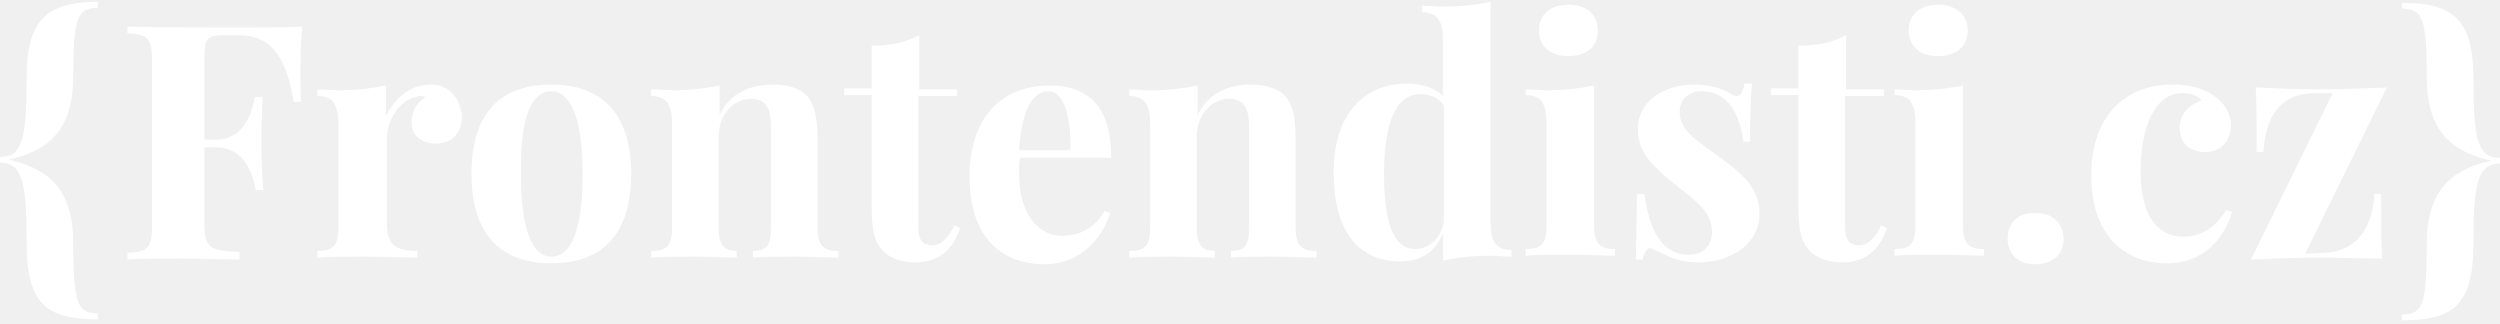
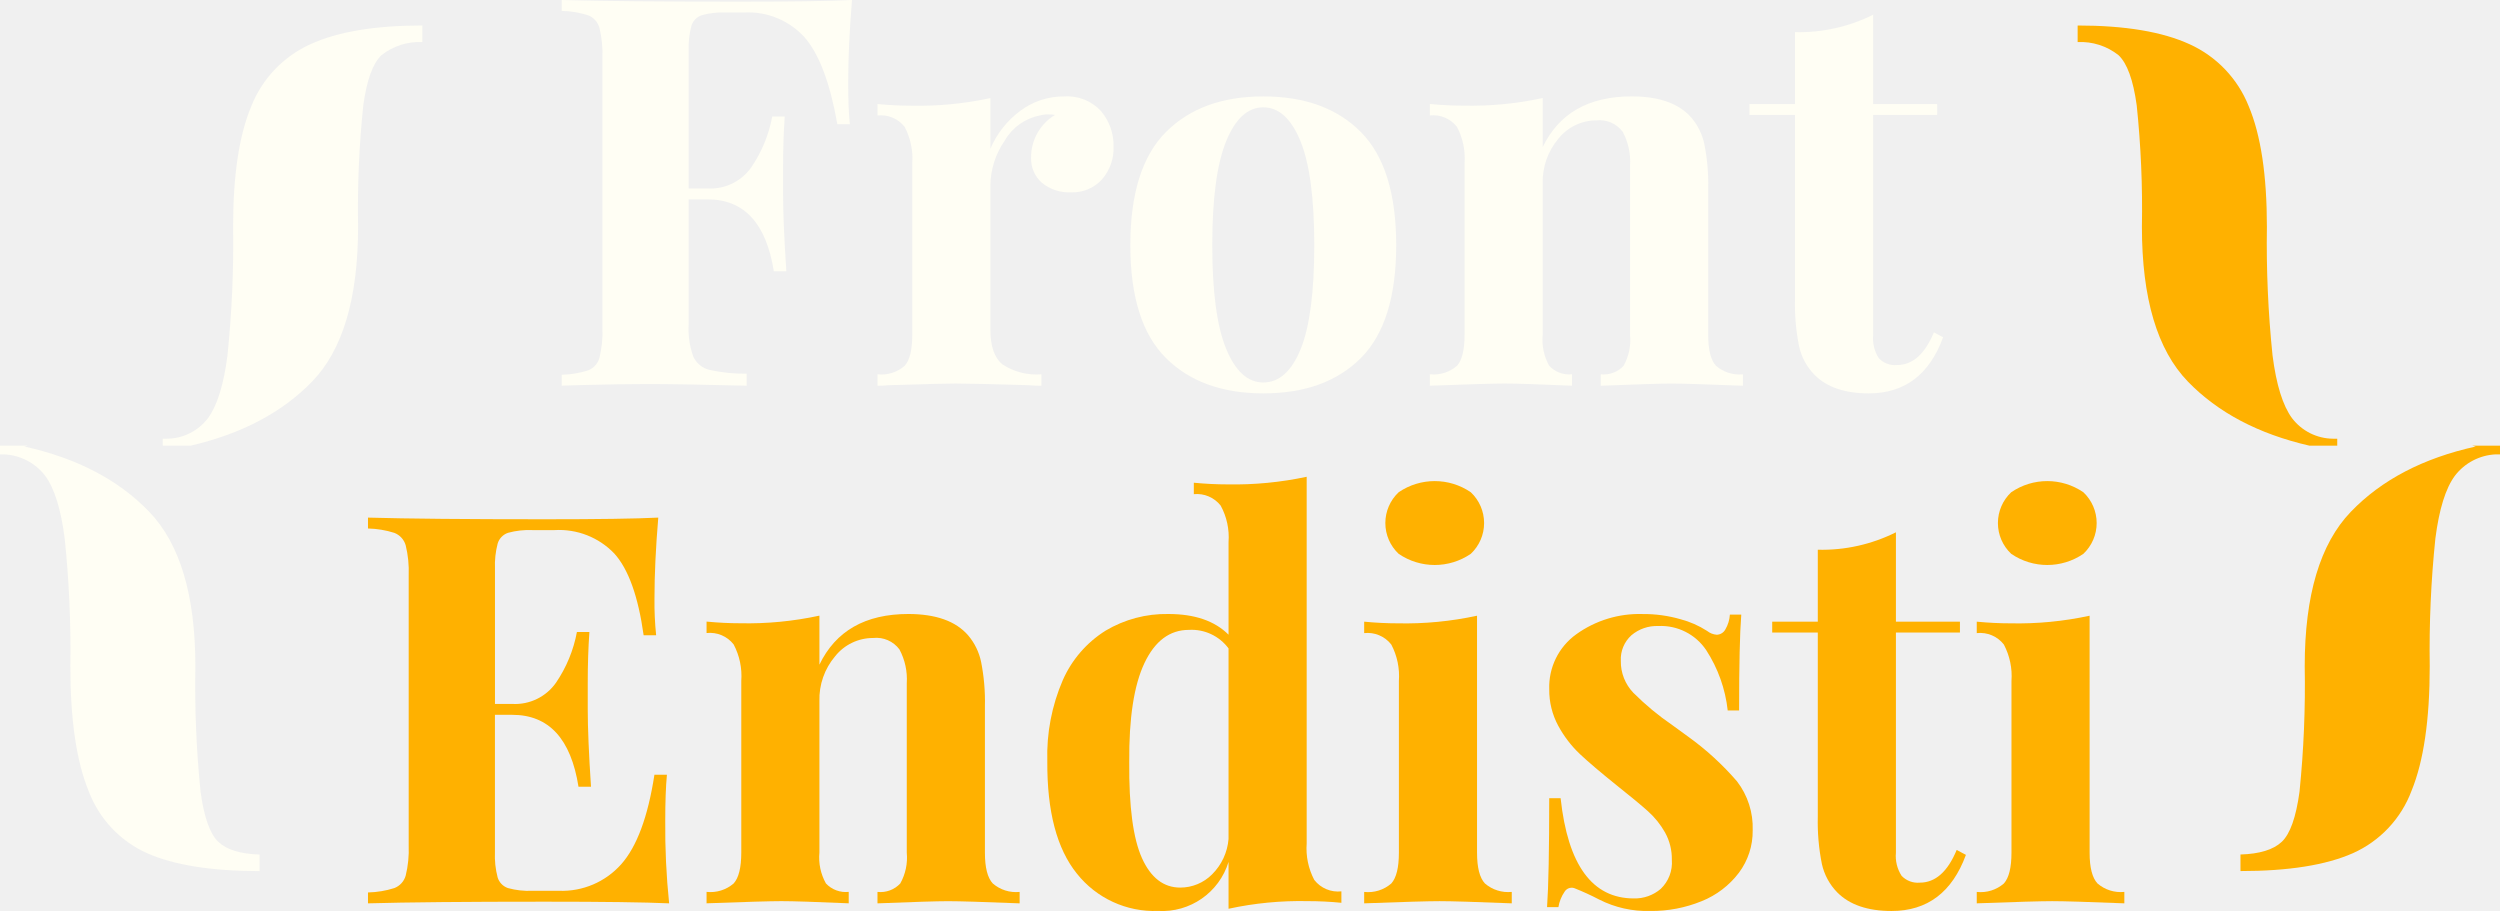
- <svg xmlns="http://www.w3.org/2000/svg" viewBox="0 0 263 34" preserveAspectRatio="xMidYMid meet">
-   <style>
- 		#logo-short {
- 			display: none;
- 		}
- 		@media all and (max-width: 250px) {
- 			#logo-long { display: none; }
- 			#logo-short { display: block; }
- 		}
- 	 </style>
-   <g id="logo-long">
-     <path fill="#FFFFFF" d="M10.3,0.2c-5.5,0-7.5,2-7.5,8c0,6.5-0.5,8.2-2.6,8.3H0v0.6h0.2c2.1,0.2,2.6,1.9,2.6,8.4   c0,6.4,2,8.1,7.5,8.1v-0.6c-2-0.1-2.6-0.6-2.6-7.5c0-6.2-3.3-7.9-6.8-8.7c3.5-0.8,6.8-2.5,6.8-8.7c0-6.5,0.5-7.2,2.6-7.3V0.2z" />
-     <path fill="#FFFFFF" d="M31.8,2.8c-2.1,0.1-5.1,0.1-7.2,0.1c-2.3,0-7.5,0-11.2-0.1v0.7c2.2,0.1,2.6,0.5,2.6,3v17.1   c0,2.5-0.4,2.9-2.6,3v0.7c1.5-0.1,3.5-0.1,5.5-0.1c2.4,0,4.8,0.1,6.3,0.1v-0.8c-3.1-0.1-3.7-0.4-3.7-3.1v-7.9h1.2   c2.7,0,3.8,2.2,4.2,4.5h0.8c-0.2-2.6-0.2-3.7-0.2-4.9c0-0.5,0-0.9,0-1.6c0-0.8,0.1-1.8,0.1-3.3h-0.8c-0.3,1.9-1.3,4.5-4.1,4.5h-1.2   V6.1c0-2.2,0.3-2.4,2.4-2.4H25c3.2,0,5,1.7,5.9,7h0.8c-0.1-0.6-0.1-1.6-0.1-2.6C31.6,7,31.6,4.9,31.8,2.8z" />
-     <path fill="#FFFFFF" d="M45.3,8.9c-2.2,0-3.8,1.5-4.7,3.3V9c-1.5,0.3-3.1,0.5-5,0.5c-0.7,0-1.4-0.1-2.2-0.1v0.7c1.7,0,2.2,1,2.2,3   V24c0,1.9-0.6,2.4-2.2,2.4v0.7c0.9-0.1,3-0.1,5-0.1c2.2,0,4.4,0.1,5.5,0.1v-0.7c-2.2,0-3.2-0.6-3.2-2.8v-9c0-1.9,1.3-4.1,3.1-4.4   c0.2-0.1,0.3-0.1,0.5-0.1c0.2,0,0.3,0.1,0.5,0.1c-0.9,0.6-1.5,1.4-1.5,2.7c0,1.3,0.9,2.2,2.6,2.2s2.7-1.2,2.7-2.9   C48.4,10.6,47.5,8.9,45.3,8.9z" />
-     <path fill="#FFFFFF" d="M58,8.9c-5,0-8.4,2.6-8.4,9.4s3.5,9.4,8.4,9.4s8.4-2.6,8.4-9.4C66.4,11.5,62.9,8.9,58,8.9z M58,9.6   c1.9,0,3.3,2.6,3.3,8.7s-1.3,8.7-3.3,8.7c-1.9,0-3.2-2.5-3.2-8.7C54.7,12.1,56,9.6,58,9.6z" />
-     <path fill="#FFFFFF" d="M81.3,8.9c-2.4,0-4.5,0.9-5.6,3.2V9c-1.5,0.3-3.1,0.5-5,0.5c-0.7,0-1.4-0.1-2.2-0.1v0.7c1.7,0,2.2,1,2.2,3   V24c0,1.9-0.6,2.4-2.2,2.4v0.7c0.9-0.1,3-0.1,4.7-0.1c1.7,0,3.4,0.1,4.3,0.1v-0.7c-1.3,0-1.9-0.6-1.9-2.4v-9.6c0-2.3,1.5-4,3.4-4   c1.7,0,2.1,1.2,2.1,2.9V24c0,1.9-0.5,2.4-1.9,2.4v0.7c0.8-0.1,2.7-0.1,4.5-0.1c1.7,0,3.7,0.1,4.5,0.1v-0.7c-1.6,0-2.2-0.6-2.2-2.4   v-9.3c0-2.3-0.3-3.6-1-4.5C84.4,9.5,83.3,8.9,81.3,8.9z" />
-     <path fill="#FFFFFF" d="M96.7,9.4V3.7c-1.5,0.8-3,1.1-5,1.1v4.5h-2.9v0.7h2.9v11.6c0,2.4,0.2,3.8,1.2,4.8c0.8,0.8,1.9,1.2,3.4,1.2   c2.6,0,4-1.5,4.7-3.6l-0.6-0.3c-0.7,1.5-1.5,2.1-2.3,2.1c-1,0-1.5-0.5-1.5-1.9V10.1h4.1V9.4C100.7,9.4,96.7,9.4,96.7,9.4z" />
-     <path fill="#FFFFFF" d="M111.7,24.8c-2.2,0-4.5-1.9-4.5-6.6c0-0.6,0-1.1,0.1-1.6h9.6c0-5.4-2.4-7.6-6.5-7.6c-4.9,0-8.4,3.2-8.4,9.6   c0,6.3,3.3,9.2,7.9,9.2c3.8,0,6.1-2.8,6.9-5.4l-0.6-0.2C114.9,24.4,113.1,24.8,111.7,24.8z M110.3,9.6c1.7,0,2.4,2.9,2.3,6.2h-5.4   C107.5,11.4,108.7,9.6,110.3,9.6z" />
-     <path fill="#FFFFFF" d="M131.6,8.9c-2.4,0-4.5,0.9-5.6,3.2V9c-1.5,0.3-3.1,0.5-5,0.5c-0.7,0-1.4-0.1-2.2-0.1v0.7c1.7,0,2.2,1,2.2,3   V24c0,1.9-0.6,2.4-2.2,2.4v0.7c0.9-0.1,3-0.1,4.7-0.1c1.7,0,3.4,0.1,4.3,0.1v-0.7c-1.3,0-1.9-0.6-1.9-2.4v-9.6c0-2.3,1.5-4,3.4-4   c1.7,0,2.1,1.2,2.1,2.9V24c0,1.9-0.5,2.4-1.9,2.4v0.7c0.8-0.1,2.7-0.1,4.5-0.1c1.7,0,3.7,0.1,4.5,0.1v-0.7c-1.6,0-2.2-0.6-2.2-2.4   v-9.3c0-2.3-0.3-3.6-1-4.5C134.7,9.5,133.5,8.9,131.6,8.9z" />
-     <path fill="#FFFFFF" d="M156.8,0.2c-1.5,0.3-3.1,0.5-5,0.5c-0.7,0-1.4-0.1-2.2-0.1v0.7c1.7,0,2.2,1,2.2,3v5.8   c-0.9-0.9-2.2-1.3-3.8-1.3c-4.4,0-7.7,3.1-7.7,9.3c0,6.6,2.9,9.4,7,9.4c2.2,0,3.7-1,4.5-3v2.9c1.5-0.3,3.1-0.5,5-0.5   c0.7,0,1.4,0.1,2.2,0.1v-0.7c-1.7,0-2.2-1-2.2-3L156.8,0.2L156.8,0.2z M148.9,26.2c-2,0-3.3-2-3.3-7.9c0-5.7,1.4-8.4,3.8-8.4   c1,0,1.9,0.3,2.5,1.2v12.2C151.6,25.1,150.3,26.2,148.9,26.2z" />
-     <path fill="#FFFFFF" d="M165,0.5c-1.9,0-3.1,1-3.1,2.7s1.2,2.7,3.1,2.7c1.9,0,3.1-1,3.1-2.7C168.1,1.5,166.9,0.5,165,0.5z M167.7,9   c-1.5,0.3-3.1,0.5-5,0.5c-0.7,0-1.4-0.1-2.2-0.1V10c1.7,0,2.2,1,2.2,3v10.8c0,1.9-0.6,2.4-2.2,2.4v0.7c0.9-0.1,3-0.1,4.8-0.1   c1.8,0,3.7,0.1,4.6,0.1v-0.7c-1.6,0-2.2-0.6-2.2-2.4V9z" />
-     <path fill="#FFFFFF" d="M178.2,8.9c-3.1,0-5.9,1.7-5.9,4.7c0,2.8,2.1,4.3,4.3,6.1c2,1.6,3.5,2.7,3.5,4.7c0,1.7-1.2,2.4-2.4,2.4   c-2.9,0-4.2-2.6-4.7-6.4h-0.8c0,3.5-0.1,5.4-0.1,6.9h0.7c0.2-0.8,0.5-1.2,0.8-1.2c0.1,0,0.1,0,0.2,0.1c0.5,0.2,1,0.4,1.6,0.7   c0.8,0.4,1.9,0.7,3.2,0.7c3.6,0,6.5-2,6.5-5.1c0-2.7-1.8-4.2-4.1-5.9c-2.1-1.6-4.3-2.7-4.3-4.8c0-1.4,1-2.2,2.3-2.2   c3,0,4.1,2.8,4.4,5.3h0.7c0-3.1,0.1-4.7,0.2-6.1h-0.8c-0.1,0.9-0.4,1.3-0.8,1.3c-0.2,0-0.4-0.1-0.6-0.2   C181.6,9.5,180.1,8.9,178.2,8.9z" />
-     <path fill="#FFFFFF" d="M194.2,9.4V3.7c-1.5,0.8-3,1.1-5,1.1v4.5h-2.9v0.7h2.9v11.6c0,2.4,0.2,3.8,1.2,4.8c0.8,0.8,1.9,1.2,3.4,1.2   c2.6,0,4-1.5,4.7-3.6l-0.6-0.3c-0.7,1.5-1.5,2.1-2.3,2.1c-1,0-1.5-0.5-1.5-1.9V10.1h4.1V9.4C198.3,9.4,194.2,9.4,194.2,9.4z" />
-     <path fill="#FFFFFF" d="M203.9,0.5c-1.9,0-3.1,1-3.1,2.7s1.2,2.7,3.1,2.7c1.9,0,3.1-1,3.1-2.7C207,1.5,205.7,0.5,203.9,0.5z    M206.5,9c-1.5,0.3-3.1,0.5-5,0.5c-0.7,0-1.4-0.1-2.2-0.1V10c1.7,0,2.2,1,2.2,3v10.8c0,1.9-0.6,2.4-2.2,2.4v0.7   c0.9-0.1,3-0.1,4.8-0.1c1.8,0,3.7,0.1,4.6,0.1v-0.7c-1.6,0-2.2-0.6-2.2-2.4V9z" />
-     <path fill="#FFFFFF" d="M214.1,22.4c-1.8,0-2.9,1-2.9,2.7c0,1.6,1.1,2.7,2.9,2.7s3-1,3-2.7C217,23.4,215.9,22.4,214.1,22.4z" />
-     <path fill="#FFFFFF" d="M228.5,8.9c-4.9,0-8.5,3.3-8.5,9.5c0,6.5,3.6,9.3,8,9.3c4,0,6.1-2.9,6.8-5.4l-0.6-0.2   c-1.4,2.3-3.2,2.8-4.5,2.8c-2.3,0-4.5-1.6-4.5-6.9c0-4.7,1.5-8.2,4.4-8.2c0.9,0,1.7,0.3,2,0.8c-1.2,0.3-2.3,1.4-2.3,2.8   c0,1.6,1,2.6,2.7,2.6c1.6,0,2.7-1.2,2.7-2.8c0-1.3-0.8-2.5-1.9-3.2C231.8,9.3,230.3,8.9,228.5,8.9z" />
-     <path fill="#FFFFFF" d="M242.5,26.7l8.6-17.5c-2.3,0.1-4.8,0.2-7.2,0.2c-2.2,0-4.5-0.1-6.6-0.2c0.1,1.5,0.1,3.4,0.1,6.8h0.7   c0.3-4.7,2.6-6.2,5.4-6.2h1.9l-8.6,17.5c2.3-0.1,4.8-0.2,7.2-0.2c2.2,0,4.5,0.1,6.6,0.1c-0.1-1.5-0.1-3.4-0.1-6.8h-0.7   c-0.3,4.7-2.9,6.2-5.5,6.2L242.5,26.7L242.5,26.7z" />
-     <path fill="#FFFFFF" d="M252.7,0.9c2.1,0.1,2.6,0.8,2.6,7.3c0,6.2,3.3,7.9,6.8,8.7c-3.5,0.8-6.8,2.5-6.8,8.7c0,6.8-0.5,7.4-2.6,7.5   v0.6c5.5,0,7.5-1.7,7.5-8.1c0-6.5,0.5-8.2,2.6-8.4h0.2v-0.6h-0.2c-2.1-0.1-2.6-1.9-2.6-8.3c0-6.1-2-8-7.5-8V0.9z" />
+ <svg xmlns="http://www.w3.org/2000/svg" viewBox="0 0 300 109.318">
+   <g id="mr-white">
+     <path fill="#fffef4" d="M101.782 9.938q0 3.074.2 4.969h-1.5q-1.3-7.388-3.907-10.4a9.133 9.133 0 00-7.292-3.008h-2.149a9.457 9.457 0 00-2.93.327 1.957 1.957 0 00-1.237 1.275 10.2 10.2 0 00-.326 3.04v16.476h2.279a6 6 0 005.242-2.55 15.979 15.979 0 002.507-6.08h1.5q-.2 2.746-.2 6.146v3.138q0 3.334.391 9.284h-1.5q-1.367-8.63-7.944-8.63h-2.279v15.038a9.774 9.774 0 00.554 3.825 2.87 2.87 0 001.953 1.6 19.7 19.7 0 004.46.458v1.438q-8.009-.2-11.915-.2-3.256 0-8.2.131l-2.083.065v-1.308a11.263 11.263 0 003.158-.523 2.259 2.259 0 001.367-1.5 12.879 12.879 0 00.358-3.6V6.93a12.9 12.9 0 00-.358-3.6 2.26 2.26 0 00-1.367-1.5 11.287 11.287 0 00-3.158-.523V0q7.032.2 21.226.2 9.571 0 13.608-.2-.458 5.558-.458 9.938z" />
+     <path fill="#fffef4" d="M132.124 13.337a6.353 6.353 0 011.5 4.25 5.646 5.646 0 01-1.4 3.956 4.742 4.742 0 01-3.679 1.536 5.137 5.137 0 01-3.516-1.144 3.845 3.845 0 01-1.3-3.04 5.942 5.942 0 012.865-5.1 3.487 3.487 0 00-.781-.065 3.4 3.4 0 00-1.042.131 6.2 6.2 0 00-4.2 3.008 9.624 9.624 0 00-1.725 5.361v17.326q0 3.009 1.465 4.184a7.422 7.422 0 004.656 1.177v1.373a13.9 13.9 0 01-1.5-.065q-6.641-.2-8.855-.2-1.758 0-8.009.2a10.71 10.71 0 01-1.3.065v-1.373a4.248 4.248 0 003.256-1.013q.911-1.013.912-3.694v-20.6a8.13 8.13 0 00-.912-4.38 3.617 3.617 0 00-3.256-1.373v-1.373q2.083.2 4.037.2a40.7 40.7 0 009.506-.915v6.08a11.083 11.083 0 013.581-4.544 8.657 8.657 0 015.271-1.733 5.484 5.484 0 014.426 1.765z" />
+     <path fill="#fffef4" d="M163.312 15.854q4.231 4.283 4.232 13.567t-4.232 13.534q-4.234 4.251-11.72 4.25-7.423 0-11.687-4.25t-4.265-13.534q0-9.283 4.265-13.567t11.687-4.283q7.487.001 11.72 4.283zm-16.18 1.112q-1.66 4.087-1.66 12.455t1.66 12.422q1.66 4.054 4.46 4.054 2.865 0 4.493-4.021t1.628-12.455q0-8.434-1.66-12.488t-4.46-4.054q-2.801.001-4.461 4.087z" />
+     <path fill="#fffef4" d="M202.965 14.122a7.153 7.153 0 011.562 3.2 24.415 24.415 0 01.456 5.3V40.21q0 2.682.945 3.694a4.259 4.259 0 003.223 1.013v1.373q-6.512-.261-8.594-.261-1.954 0-8.465.261v-1.373a3.254 3.254 0 002.735-1.013 6.329 6.329 0 00.781-3.694V19.872a7.582 7.582 0 00-.879-4.054 3.457 3.457 0 00-3.157-1.373 5.812 5.812 0 00-4.558 2.19 7.971 7.971 0 00-1.889 5.394v18.176a6.328 6.328 0 00.782 3.694 3.252 3.252 0 002.735 1.013v1.373q-5.992-.261-8.074-.261-1.954 0-8.985.261v-1.373a4.251 4.251 0 003.255-1.013q.91-1.013.911-3.694v-20.6a8.137 8.137 0 00-.911-4.38 3.619 3.619 0 00-3.255-1.373v-1.373q2.082.2 4.037.2a40.692 40.692 0 009.506-.915v5.884q2.93-6.08 10.679-6.081 4.944.005 7.16 2.555z" />
+     <path fill="#fffef4" d="M224.777 12.488h7.683v1.308h-7.683V40.21a4.368 4.368 0 00.683 2.779 2.685 2.685 0 002.181.817q2.8 0 4.427-3.923l1.107.589q-2.475 6.734-8.92 6.734-4.3 0-6.511-2.223a7.06 7.06 0 01-1.856-3.432 25.677 25.677 0 01-.488-5.656v-22.1h-5.467v-1.308h5.469v-8.63a19.852 19.852 0 009.377-2.092z" />
  </g>
-   <g id="logo-short">
-     <path fill="#FFFFFF" d="M8.8,1.2c-0.4,0.4-0.6,1-0.7,2c-0.2,1-0.2,2.7-0.2,4.9c0,2-0.3,3.6-1,4.8c-0.6,1.3-1.4,2.2-2.4,2.7   c-1,0.6-2.2,1.1-3.6,1.4c1.4,0.3,2.6,0.8,3.6,1.4s1.8,1.5,2.4,2.7s1,2.8,1,4.8c0,2.4,0.1,4,0.2,5c0.2,1,0.4,1.7,0.7,2   c0.4,0.3,0.9,0.5,1.7,0.5v0.7c-1.9,0-3.4-0.3-4.5-0.7c-1.1-0.5-1.9-1.3-2.4-2.5c-0.5-1.2-0.8-2.9-0.8-5c0-2.3-0.1-4-0.2-5.1   c-0.2-1.2-0.4-2-0.8-2.5c-0.4-0.5-0.9-0.8-1.7-0.9H0v-0.7h0.2c0.8-0.1,1.3-0.3,1.7-0.8c0.4-0.5,0.7-1.4,0.8-2.5   c0.2-1.2,0.2-2.9,0.2-5.2c0-2.1,0.3-3.7,0.8-4.9s1.3-2,2.4-2.5C7,0.3,8.5,0,10.4,0v0.7C9.7,0.7,9.1,0.9,8.8,1.2z" />
-     <path fill="#FFFFFF" d="M24,4.8c3.4,0,5.9-0.1,7.3-0.1C31.1,6.7,31,8.5,31,10c0,1.1,0.1,2,0.1,2.7h-0.8c-0.3-1.8-0.7-3.2-1.3-4.3   c-0.5-1.1-1.2-1.8-2-2.3c-0.8-0.5-1.7-0.7-2.8-0.7h-1.2c-0.8,0-1.3,0.1-1.6,0.2c-0.3,0.1-0.6,0.4-0.7,0.7c-0.1,0.4-0.2,0.9-0.2,1.7   v8.8H22c1.3,0,2.2-0.5,2.8-1.4c0.7-0.9,1.1-2,1.4-3.3H27c-0.1,1.2-0.1,2.3-0.1,3.3v1.7c0,1.2,0.1,2.9,0.2,5h-0.8   c-0.5-3.1-1.9-4.6-4.3-4.6h-1.3v8c0,1,0.1,1.6,0.3,2.1c0.2,0.5,0.6,0.7,1.1,0.9c0.5,0.2,1.3,0.3,2.4,0.3v0.8   c-2.9-0.1-5-0.1-6.4-0.1c-0.7,0-2.5,0.1-5.5,0.1v-0.7c0.8-0.1,1.4-0.1,1.7-0.3c0.4-0.2,0.6-0.4,0.7-0.8c0.2-0.4,0.2-1.1,0.2-1.9   V8.4c0-0.9-0.1-1.5-0.2-1.9c-0.2-0.4-0.4-0.7-0.7-0.8c-0.4-0.2-0.9-0.3-1.7-0.3V4.7C15.1,4.8,18.9,4.8,24,4.8z" />
-     <path fill="#FFFFFF" d="M32.2,0.7V0c1.9,0,3.4,0.3,4.5,0.8c1.1,0.5,1.9,1.3,2.4,2.5c0.5,1.2,0.8,2.8,0.8,4.9c0,2.3,0.1,4,0.2,5.2   c0.2,1.2,0.4,2,0.8,2.5c0.4,0.5,0.9,0.8,1.7,0.8h0.2v0.7h-0.2c-0.8,0.1-1.3,0.4-1.7,0.9c-0.4,0.5-0.7,1.4-0.8,2.5   c-0.2,1.2-0.2,2.9-0.2,5.1c0,2.2-0.3,3.8-0.8,5c-0.5,1.2-1.3,2-2.4,2.5c-1.1,0.5-2.6,0.7-4.5,0.7v-0.7c0.8,0,1.3-0.2,1.7-0.5   c0.4-0.3,0.6-1,0.7-2c0.2-1,0.2-2.7,0.2-5c0-2,0.3-3.6,1-4.8c0.6-1.2,1.4-2.1,2.4-2.7c1-0.6,2.2-1.1,3.6-1.4   c-1.4-0.4-2.6-0.8-3.6-1.4c-1-0.6-1.8-1.5-2.4-2.7c-0.6-1.2-1-2.8-1-4.8c0-2.3-0.1-3.9-0.2-4.9s-0.4-1.7-0.7-2   C33.5,0.9,33,0.7,32.2,0.7z" />
-   </g>
+   <path fill="#ffb100" d="M80.296 108.402q-4.428-.2-14.911-.2-14.195 0-21.226.2v-1.308a11.265 11.265 0 003.158-.523 2.258 2.258 0 001.367-1.5 12.885 12.885 0 00.358-3.6V69.042a12.906 12.906 0 00-.358-3.6 2.26 2.26 0 00-1.367-1.5 11.284 11.284 0 00-3.158-.523v-1.307q7.032.2 21.226.2 9.571 0 13.608-.2-.456 5.427-.456 9.676a38.388 38.388 0 00.2 4.446h-1.5q-.977-7-3.516-9.807a9.161 9.161 0 00-7.162-2.815H63.89a9.46 9.46 0 00-2.93.327 1.958 1.958 0 00-1.237 1.275 10.2 10.2 0 00-.326 3.04v16.218h2.084a6 6 0 005.241-2.55 15.979 15.979 0 002.507-6.081h1.5q-.2 2.746-.2 6.146v3.138q0 3.334.391 9.284h-1.5q-1.367-8.63-7.944-8.63h-2.084v16.476a10.194 10.194 0 00.326 3.04 1.954 1.954 0 001.237 1.275 9.436 9.436 0 002.93.327h3.19a9.515 9.515 0 007.455-3.171q2.832-3.171 4-10.755h1.5q-.2 2.157-.2 5.492a88.845 88.845 0 00.466 9.939z" />
+   <path fill="#ffb100" d="M116.171 76.235a7.157 7.157 0 011.563 3.2 24.433 24.433 0 01.456 5.3v17.588q0 2.682.944 3.694a4.261 4.261 0 003.223 1.013v1.373q-6.512-.261-8.595-.261-1.954 0-8.465.261v-1.373a3.253 3.253 0 002.735-1.013 6.327 6.327 0 00.781-3.694V81.985a7.587 7.587 0 00-.879-4.054 3.457 3.457 0 00-3.158-1.373 5.814 5.814 0 00-4.558 2.19 7.971 7.971 0 00-1.888 5.394v18.176a6.33 6.33 0 00.781 3.694 3.254 3.254 0 002.735 1.013v1.373q-5.991-.261-8.074-.261-1.953 0-8.985.261v-1.373a4.249 4.249 0 003.255-1.013q.911-1.013.912-3.694v-20.6a8.129 8.129 0 00-.912-4.381 3.617 3.617 0 00-3.255-1.373v-1.373q2.083.2 4.037.2a40.7 40.7 0 009.506-.915v5.884q2.93-6.08 10.678-6.081 4.948.006 7.163 2.556z" />
+   <path fill="#ffb100" d="M157.712 105.59a3.616 3.616 0 003.256 1.373v1.373q-2.02-.2-4.037-.2a40.69 40.69 0 00-9.506.915v-5.623a8.339 8.339 0 01-8.465 5.884 11.854 11.854 0 01-9.734-4.479q-3.614-4.478-3.549-13.5a22.775 22.775 0 011.856-9.709 13.352 13.352 0 015.144-5.95 14.209 14.209 0 017.52-1.994q4.753 0 7.228 2.485V65.054a7.9 7.9 0 00-.944-4.381 3.63 3.63 0 00-3.223-1.373v-1.373q2.082.2 4.037.2a41.727 41.727 0 009.506-.915v44a8.114 8.114 0 00.911 4.378zm-12.274-.654a6.747 6.747 0 001.986-4.25V77.808a5.526 5.526 0 00-4.753-2.223q-3.452 0-5.339 3.988t-1.823 11.9q-.066 7.977 1.53 11.507t4.59 3.531a5.387 5.387 0 003.81-1.575z" />
+   <path fill="#ffb100" d="M177.245 102.321q0 2.682.944 3.694a4.258 4.258 0 003.222 1.013v1.373q-6.512-.261-8.66-.262-2.019 0-9.05.262v-1.37a4.25 4.25 0 003.255-1.013q.911-1.013.911-3.694V81.726a8.129 8.129 0 00-.911-4.38 3.619 3.619 0 00-3.255-1.373V74.6q2.083.2 4.036.2a40.7 40.7 0 009.507-.915zm-.749-43.25a5.073 5.073 0 010 7.388 7.663 7.663 0 01-8.659 0 5.073 5.073 0 010-7.388 7.663 7.663 0 018.659 0z" />
+   <path fill="#ffb100" d="M201.661 74.306a11.119 11.119 0 013.191 1.406 2.1 2.1 0 001.171.458 1.213 1.213 0 001.01-.621 4.008 4.008 0 00.553-1.8h1.367q-.261 3.334-.26 11.507h-1.368a16.606 16.606 0 00-2.571-7.225 6.546 6.546 0 00-5.762-2.909 4.719 4.719 0 00-3.224 1.111 3.874 3.874 0 00-1.269 3.073 5.4 5.4 0 001.5 3.825 32.8 32.8 0 004.688 3.89l1.888 1.373a33.816 33.816 0 015.86 5.361 9.11 9.11 0 011.888 5.884 8.3 8.3 0 01-1.66 5.1 10.517 10.517 0 01-4.46 3.4 15.817 15.817 0 01-6.186 1.177 12.7 12.7 0 01-6.12-1.373 31.852 31.852 0 00-3-1.373 1 1 0 00-1.14.425 4.545 4.545 0 00-.749 1.863h-1.361q.26-3.727.26-13.076h1.367q1.3 12.03 8.79 12.03a4.781 4.781 0 003.222-1.144 4.357 4.357 0 001.335-3.5 6.533 6.533 0 00-.814-3.269 10.128 10.128 0 00-2.051-2.55q-1.238-1.111-3.711-3.073-2.93-2.354-4.461-3.792a13.574 13.574 0 01-2.6-3.4 8.966 8.966 0 01-1.074-4.381 7.785 7.785 0 013.256-6.6 12.95 12.95 0 017.944-2.419 15.916 15.916 0 014.551.622z" />
+   <path fill="#ffb100" d="M227.51 74.6h7.683v1.308h-7.683v26.414a4.376 4.376 0 00.683 2.779 2.688 2.688 0 002.182.817q2.8 0 4.427-3.923l1.108.589q-2.476 6.734-8.921 6.734-4.3 0-6.511-2.223a7.056 7.056 0 01-1.855-3.432 25.667 25.667 0 01-.488-5.656v-22.1h-5.47v-1.308h5.47v-8.631a19.85 19.85 0 009.376-2.092z" />
+   <path fill="#ffb100" d="M250.754 102.321q0 2.682.944 3.694a4.258 4.258 0 003.223 1.013v1.373q-6.511-.261-8.66-.262-2.019 0-9.051.262v-1.37a4.248 4.248 0 003.255-1.013q.912-1.013.912-3.694V81.726a8.127 8.127 0 00-.912-4.38 3.617 3.617 0 00-3.255-1.373V74.6q2.082.2 4.037.2a40.7 40.7 0 009.506-.915zm-.749-43.25a5.076 5.076 0 010 7.388 7.665 7.665 0 01-8.661 0 5.076 5.076 0 010-7.388 7.666 7.666 0 018.661 0z" />
+   <path id="mr-white" fill="#fffef4" d="M0 53.482v1.046h.521a6.56 6.56 0 014.9 2.563q1.665 2.251 2.344 7.532a129.867 129.867 0 01.677 15.325q0 9.624 2.188 14.959a13.3 13.3 0 007.032 7.48q4.844 2.143 13.491 2.145v-1.988q-3.438-.1-4.948-1.517t-2.136-6.015a126.243 126.243 0 01-.625-15.064q0-12.761-5.521-18.516T2.92 53.582c.143-.031.275-.072.417-.1z" />
+   <path fill="#ffb100" d="M296.671 53.482c.141.033.274.073.416.1q-9.481 2.094-15 7.846t-5.521 18.516a126.1 126.1 0 01-.625 15.064q-.625 4.6-2.135 6.015t-4.949 1.517v1.988q8.647 0 13.491-2.145a13.3 13.3 0 007.033-7.48q2.187-5.335 2.187-14.959a129.454 129.454 0 01.677-15.325q.676-5.281 2.345-7.532a6.551 6.551 0 014.9-2.563h.521v-1.042z" />
+   <path id="mr-white" fill="#fffef4" d="M30.16 12.736q-2.188 5.178-2.187 14.489a131.048 131.048 0 01-.677 15.43q-.679 5.283-2.344 7.532a6.248 6.248 0 01-4.9 2.458h-.521v.837h3.334q9.177-2.124 14.584-7.689 5.52-5.7 5.521-18.568a119.877 119.877 0 01.625-14.593q.625-4.551 2.188-6.015a7.328 7.328 0 014.9-1.569V3.06q-8.544 0-13.439 2.249a13.726 13.726 0 00-7.084 7.427z" />
+   <path fill="#ffb100" d="M275.05 50.187q-1.668-2.248-2.345-7.532a130.657 130.657 0 01-.677-15.43q0-9.309-2.187-14.489a13.736 13.736 0 00-7.085-7.427q-4.9-2.249-13.439-2.249v1.988a7.335 7.335 0 014.9 1.569q1.562 1.466 2.187 6.015a119.759 119.759 0 01.625 14.593q0 12.867 5.521 18.568 5.4 5.573 14.585 7.689h3.334v-.837h-.521a6.241 6.241 0 01-4.898-2.458z" />
</svg>
